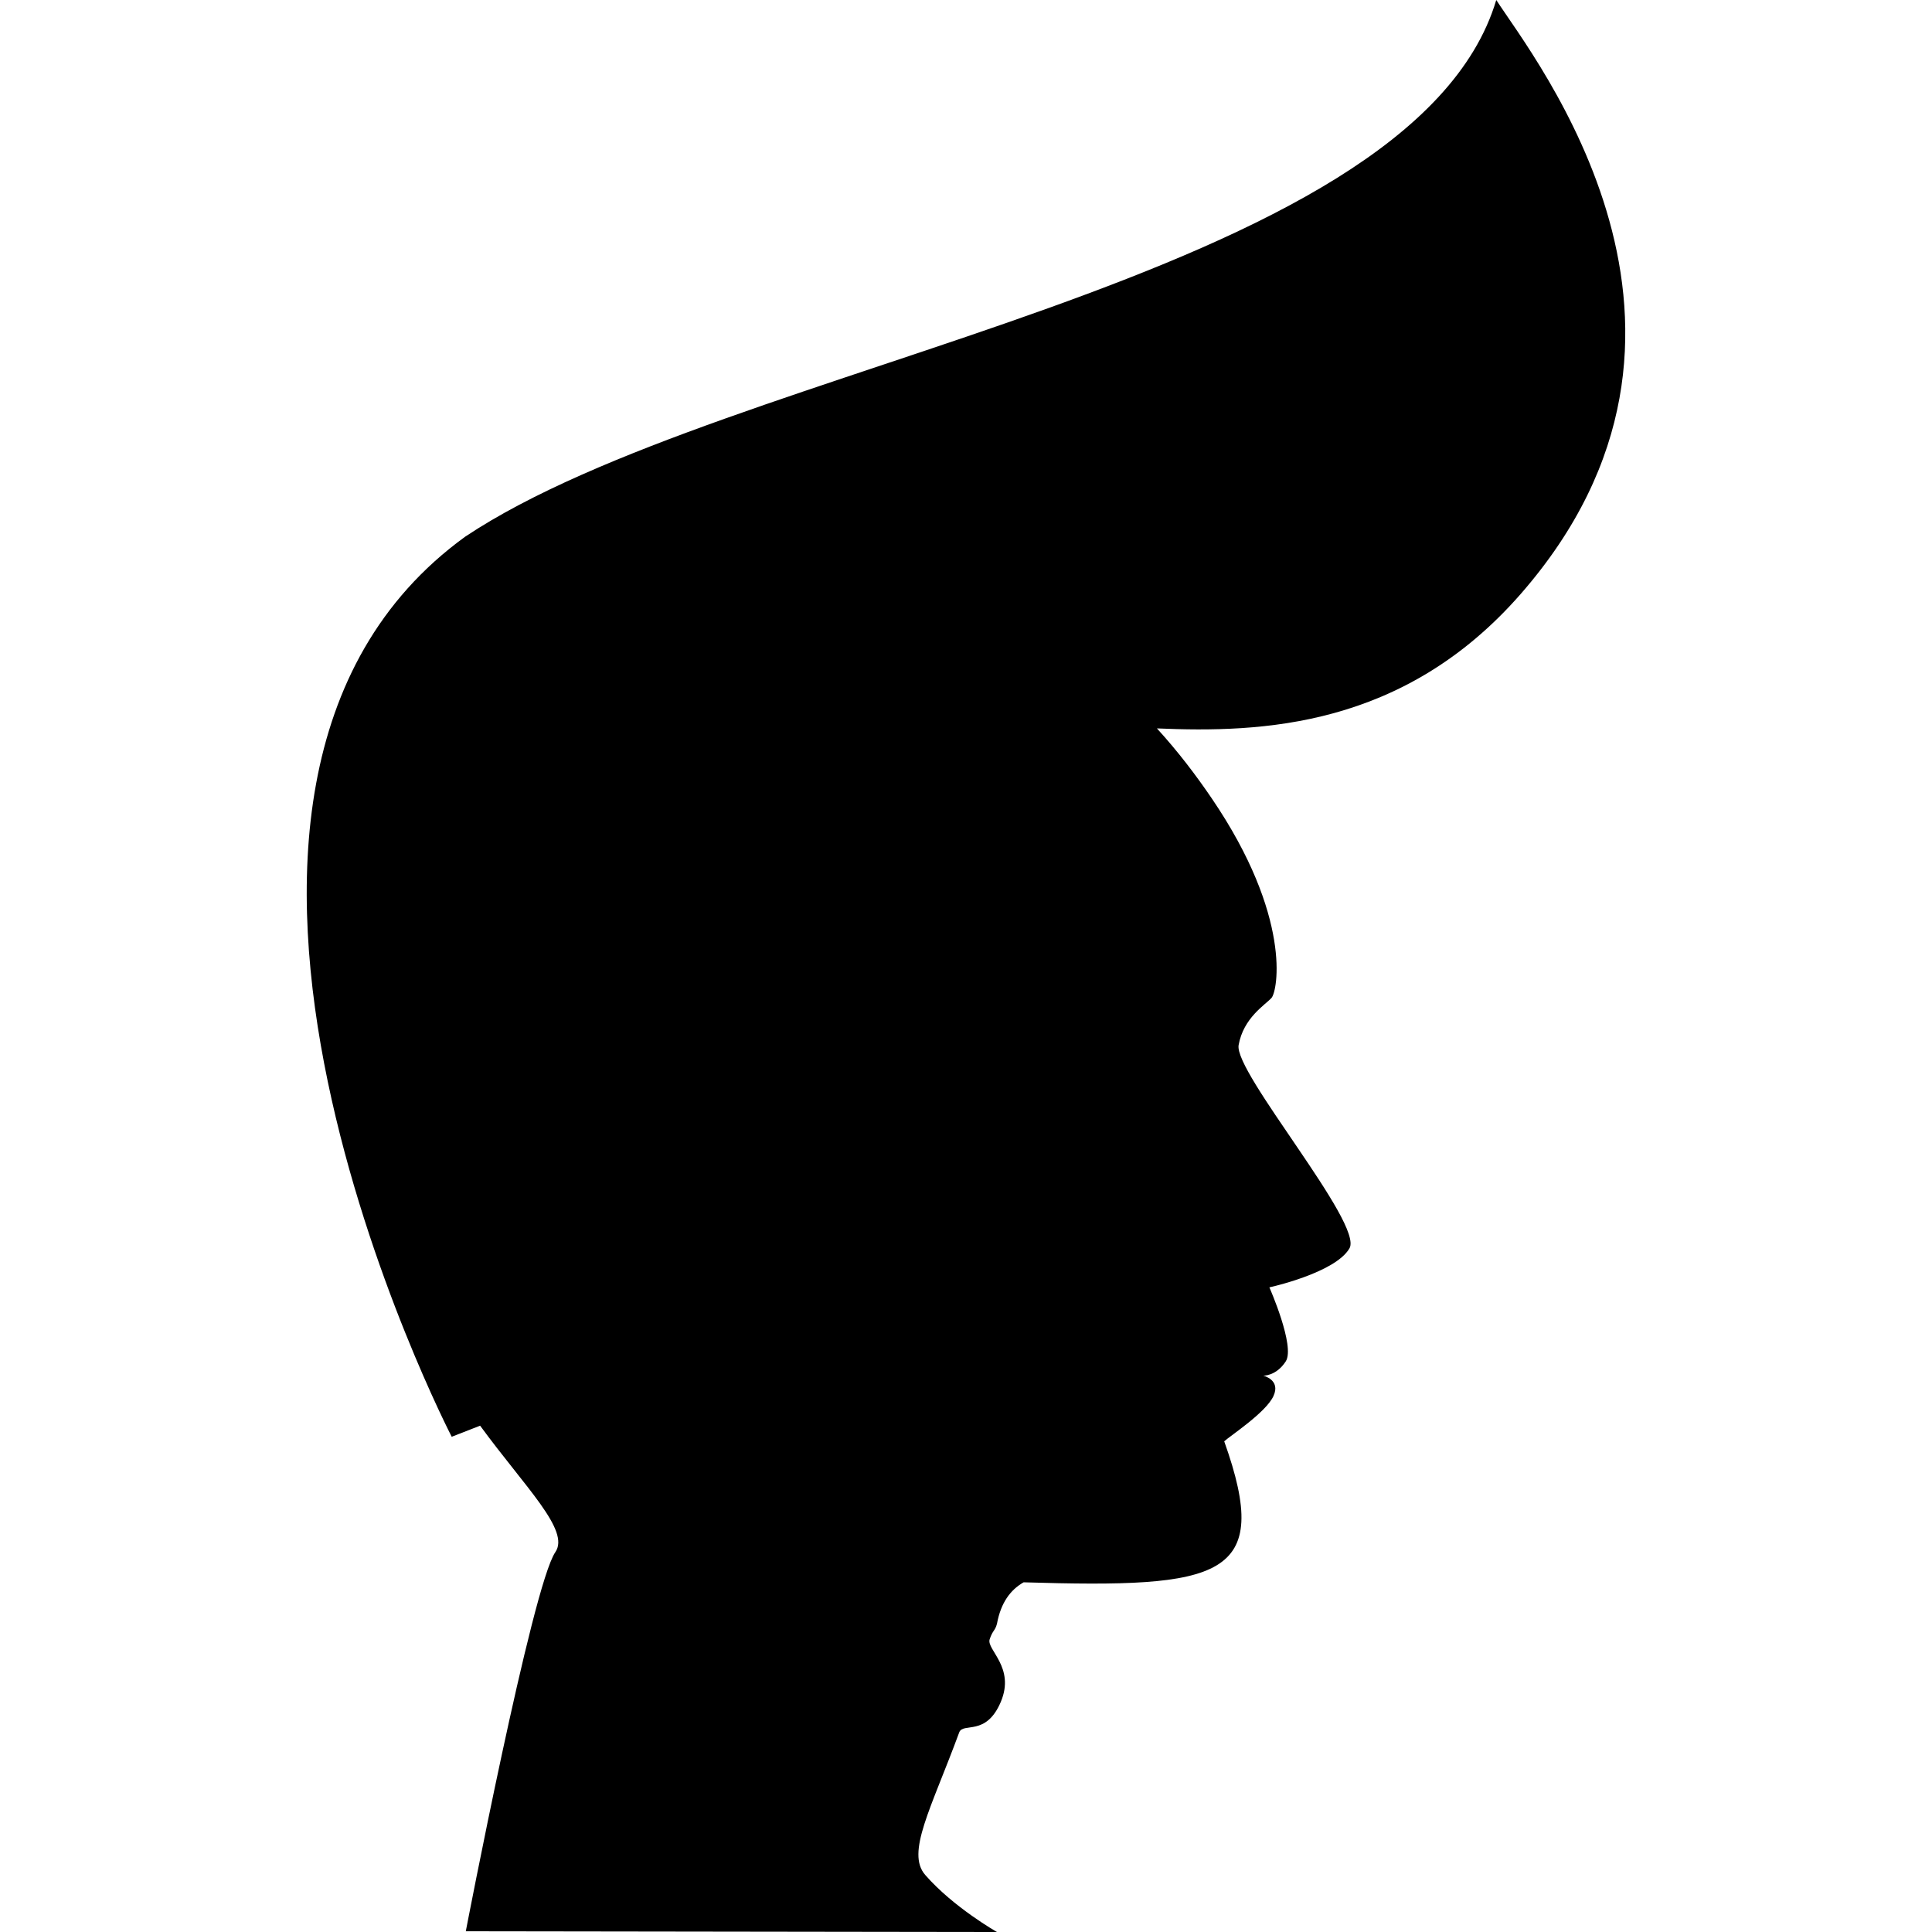
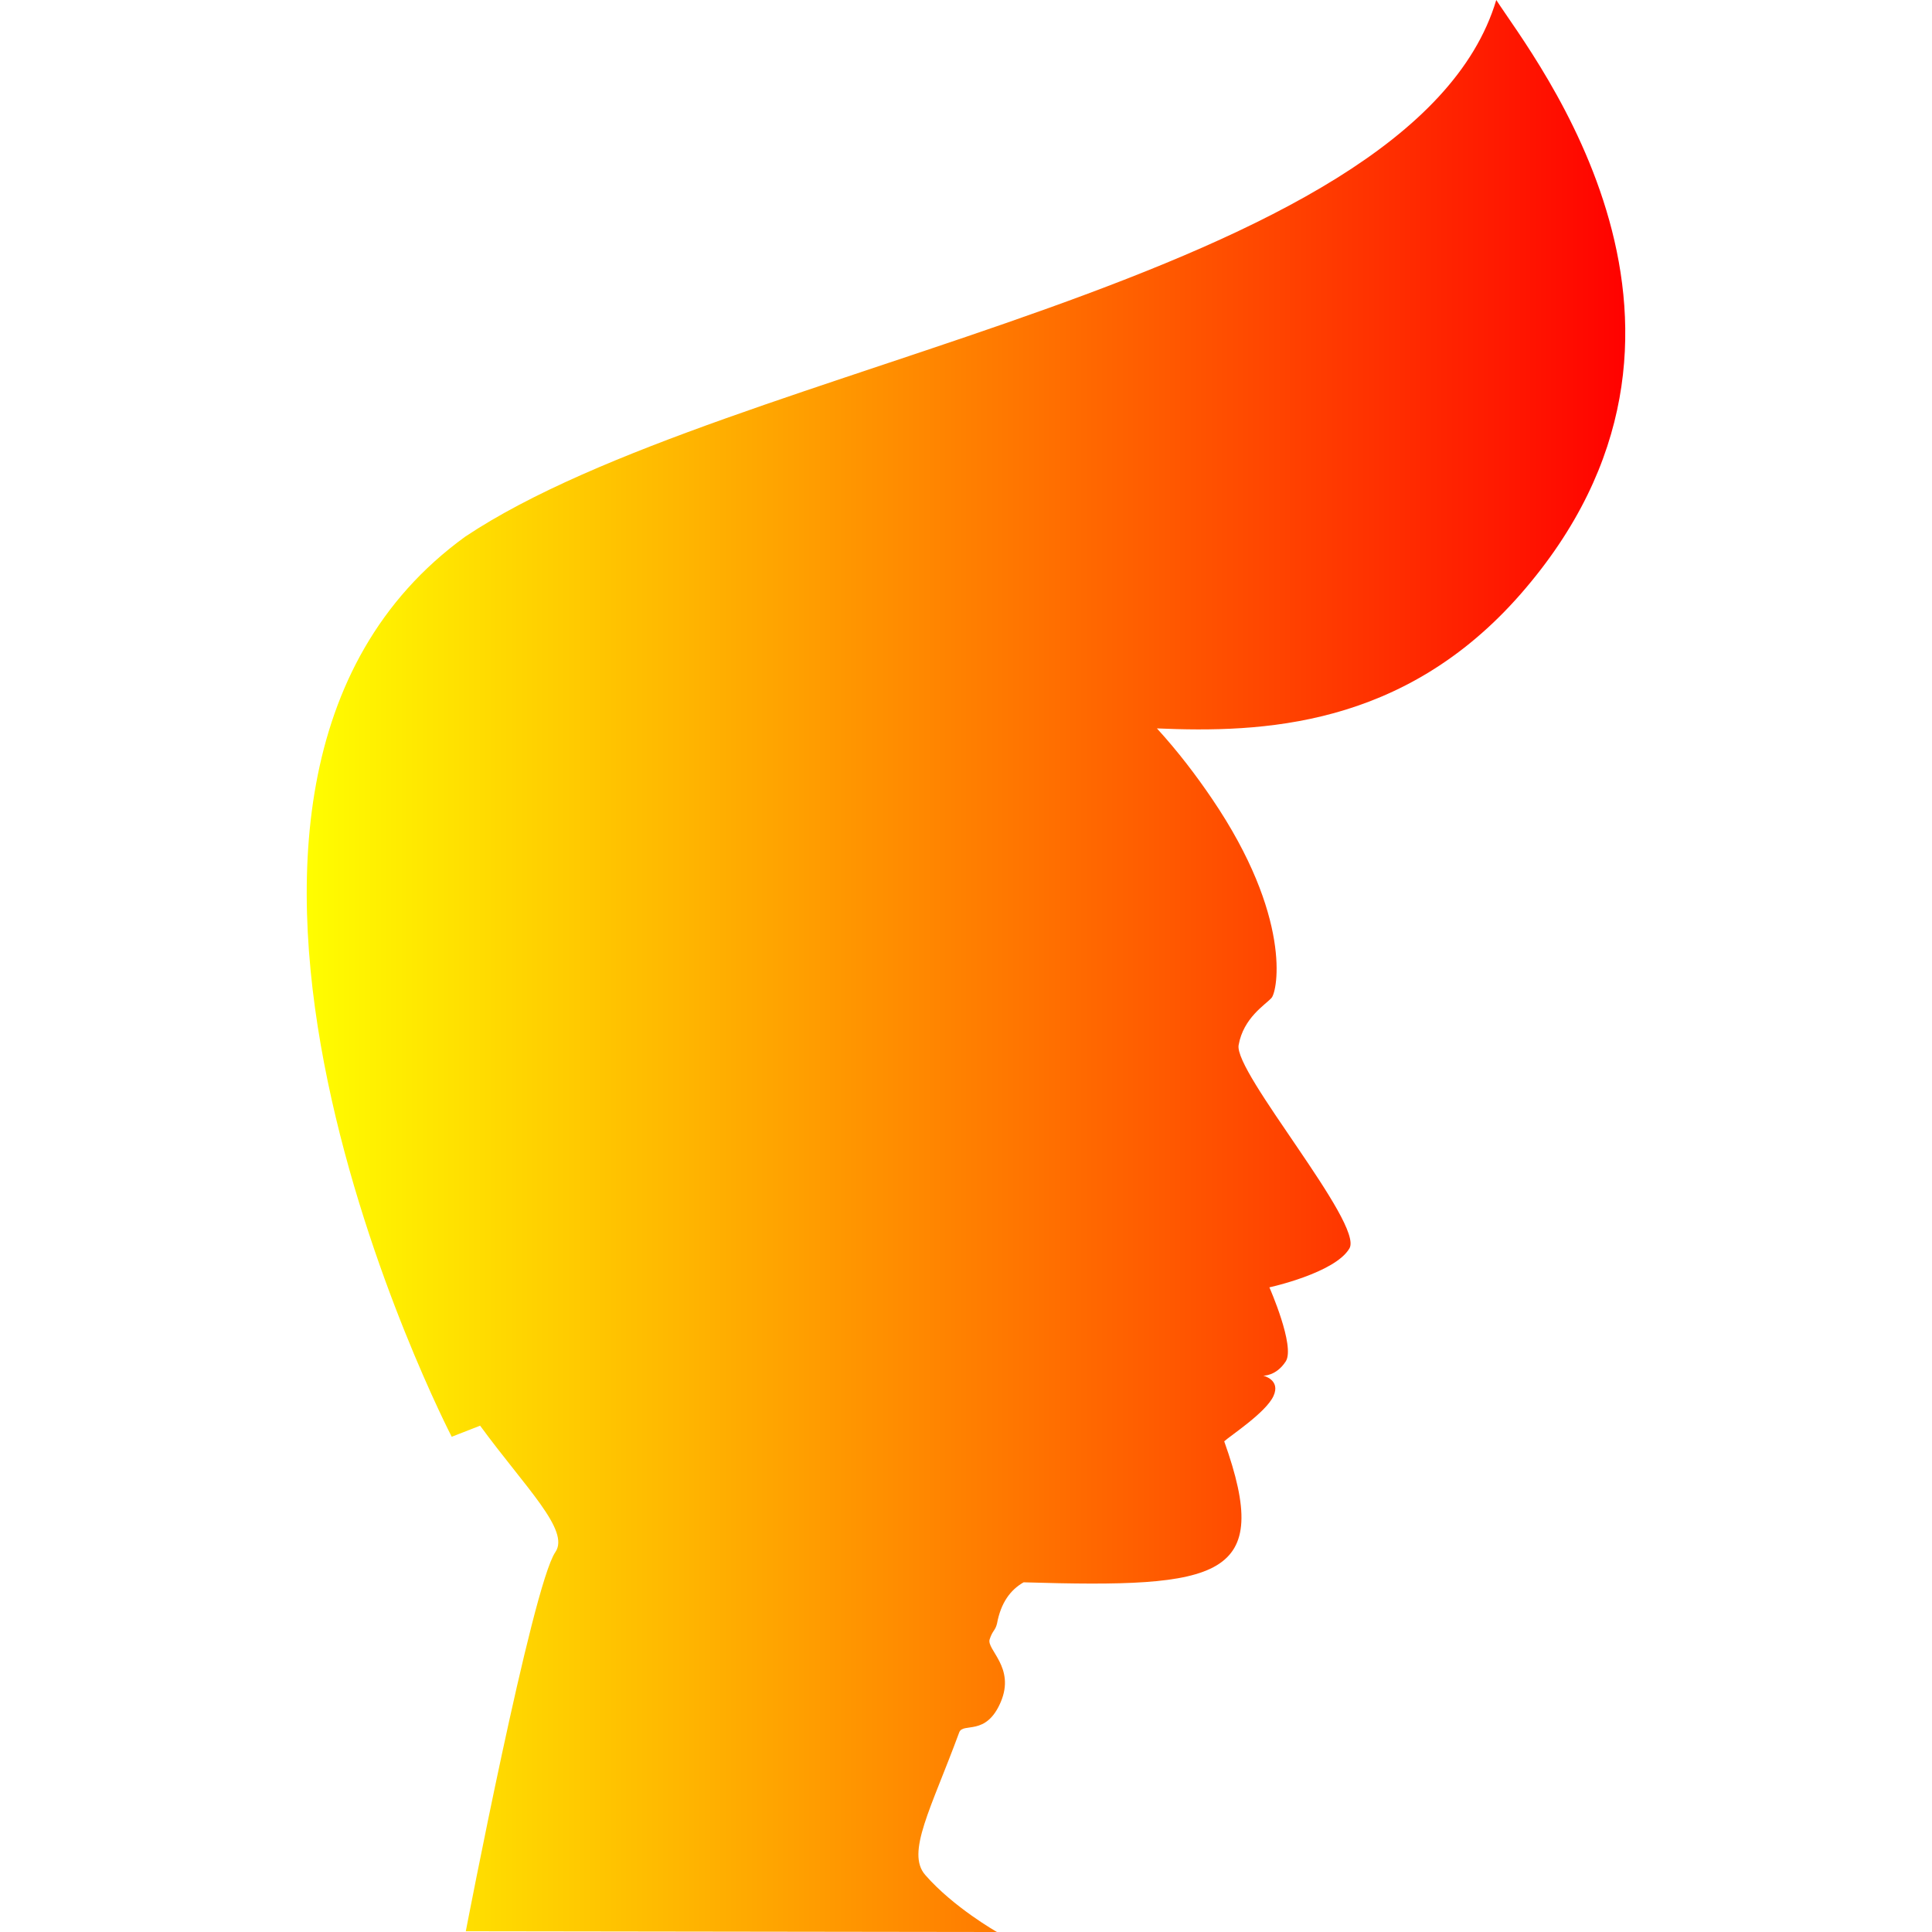
- <svg xmlns="http://www.w3.org/2000/svg" fill="#000000" version="1.1" id="Capa_1" viewBox="0 0 372.5 372.5" xml:space="preserve">
-   <g id="SVGRepo_bgCarrier" stroke-width="0" />
-   <g id="SVGRepo_tracerCarrier" stroke-linecap="round" stroke-linejoin="round" />
-   <g id="SVGRepo_iconCarrier">
-     <g>
-       <path d="M288.488,0c-16.22,54.38-148.054,69.642-198.785,103.465c-67.214,48.74-2.61,173.551-2.61,173.551l5.477-2.137 c8.775,11.992,17.388,20.178,14.503,24.382c-4.472,6.493-17.264,73.099-17.264,73.099l102.414,0.141c0,0-8.378-4.741-13.832-11 c-3.743-4.285,1.133-12.775,6.551-27.488c0.741-1.984,5.167,0.841,8.011-5.861c2.849-6.715-2.809-10.09-2.137-12.098 c0.595-1.787,1.04-1.576,1.407-2.99c0.753-4.086,2.61-6.539,5.132-7.986c38.166,1.145,48.115-0.748,38.68-27.185 c1.227-1.121,8.046-5.558,9.494-8.723c1.459-3.153-1.974-3.935-1.974-3.935s2.499,0.116,4.355-2.768 c1.845-2.908-3.165-14.258-3.165-14.258s12.67-2.756,15.438-7.521c2.768-4.741-22.303-33.91-21.369-39.188 c0.923-5.266,5.139-7.765,6.341-9.096c1.18-1.326,3.981-15.636-11.479-38.406c-3.013-4.438-6.516-9.073-10.614-13.557 c20.154,0.87,47.572-0.123,70.121-25.9C337.648,63.664,295.833,11.385,288.488,0z" />
+ <svg xmlns="http://www.w3.org/2000/svg" fill="#ff0000" version="1.1" id="Capa_1" viewBox="0 0 372.5 372.5" xml:space="preserve">
+   <defs>
+     <linearGradient id="grad1" x1="0%" y1="0%" x2="100%" y2="0%">
+       <stop offset="0%" style="stop-color:rgb(255,255,0);stop-opacity:1" />
+       <stop offset="100%" style="stop-color:rgb(255,0,0);stop-opacity:1" />
+     </linearGradient>
+   </defs>
+   <g fill="url(#grad1)">
+     <g id="SVGRepo_bgCarrier" stroke-width="0" />
+     <g id="SVGRepo_tracerCarrier" stroke-linecap="round" stroke-linejoin="round" />
+     <g id="SVGRepo_iconCarrier">
+       <g>
+         <path d="M288.488,0c-16.22,54.38-148.054,69.642-198.785,103.465c-67.214,48.74-2.61,173.551-2.61,173.551l5.477-2.137 c8.775,11.992,17.388,20.178,14.503,24.382c-4.472,6.493-17.264,73.099-17.264,73.099l102.414,0.141c0,0-8.378-4.741-13.832-11 c-3.743-4.285,1.133-12.775,6.551-27.488c0.741-1.984,5.167,0.841,8.011-5.861c2.849-6.715-2.809-10.09-2.137-12.098 c0.595-1.787,1.04-1.576,1.407-2.99c0.753-4.086,2.61-6.539,5.132-7.986c38.166,1.145,48.115-0.748,38.68-27.185 c1.227-1.121,8.046-5.558,9.494-8.723c1.459-3.153-1.974-3.935-1.974-3.935s2.499,0.116,4.355-2.768 c1.845-2.908-3.165-14.258-3.165-14.258s12.67-2.756,15.438-7.521c2.768-4.741-22.303-33.91-21.369-39.188 c0.923-5.266,5.139-7.765,6.341-9.096c1.18-1.326,3.981-15.636-11.479-38.406c-3.013-4.438-6.516-9.073-10.614-13.557 c20.154,0.87,47.572-0.123,70.121-25.9C337.648,63.664,295.833,11.385,288.488,0z" />
+       </g>
    </g>
  </g>
</svg>
